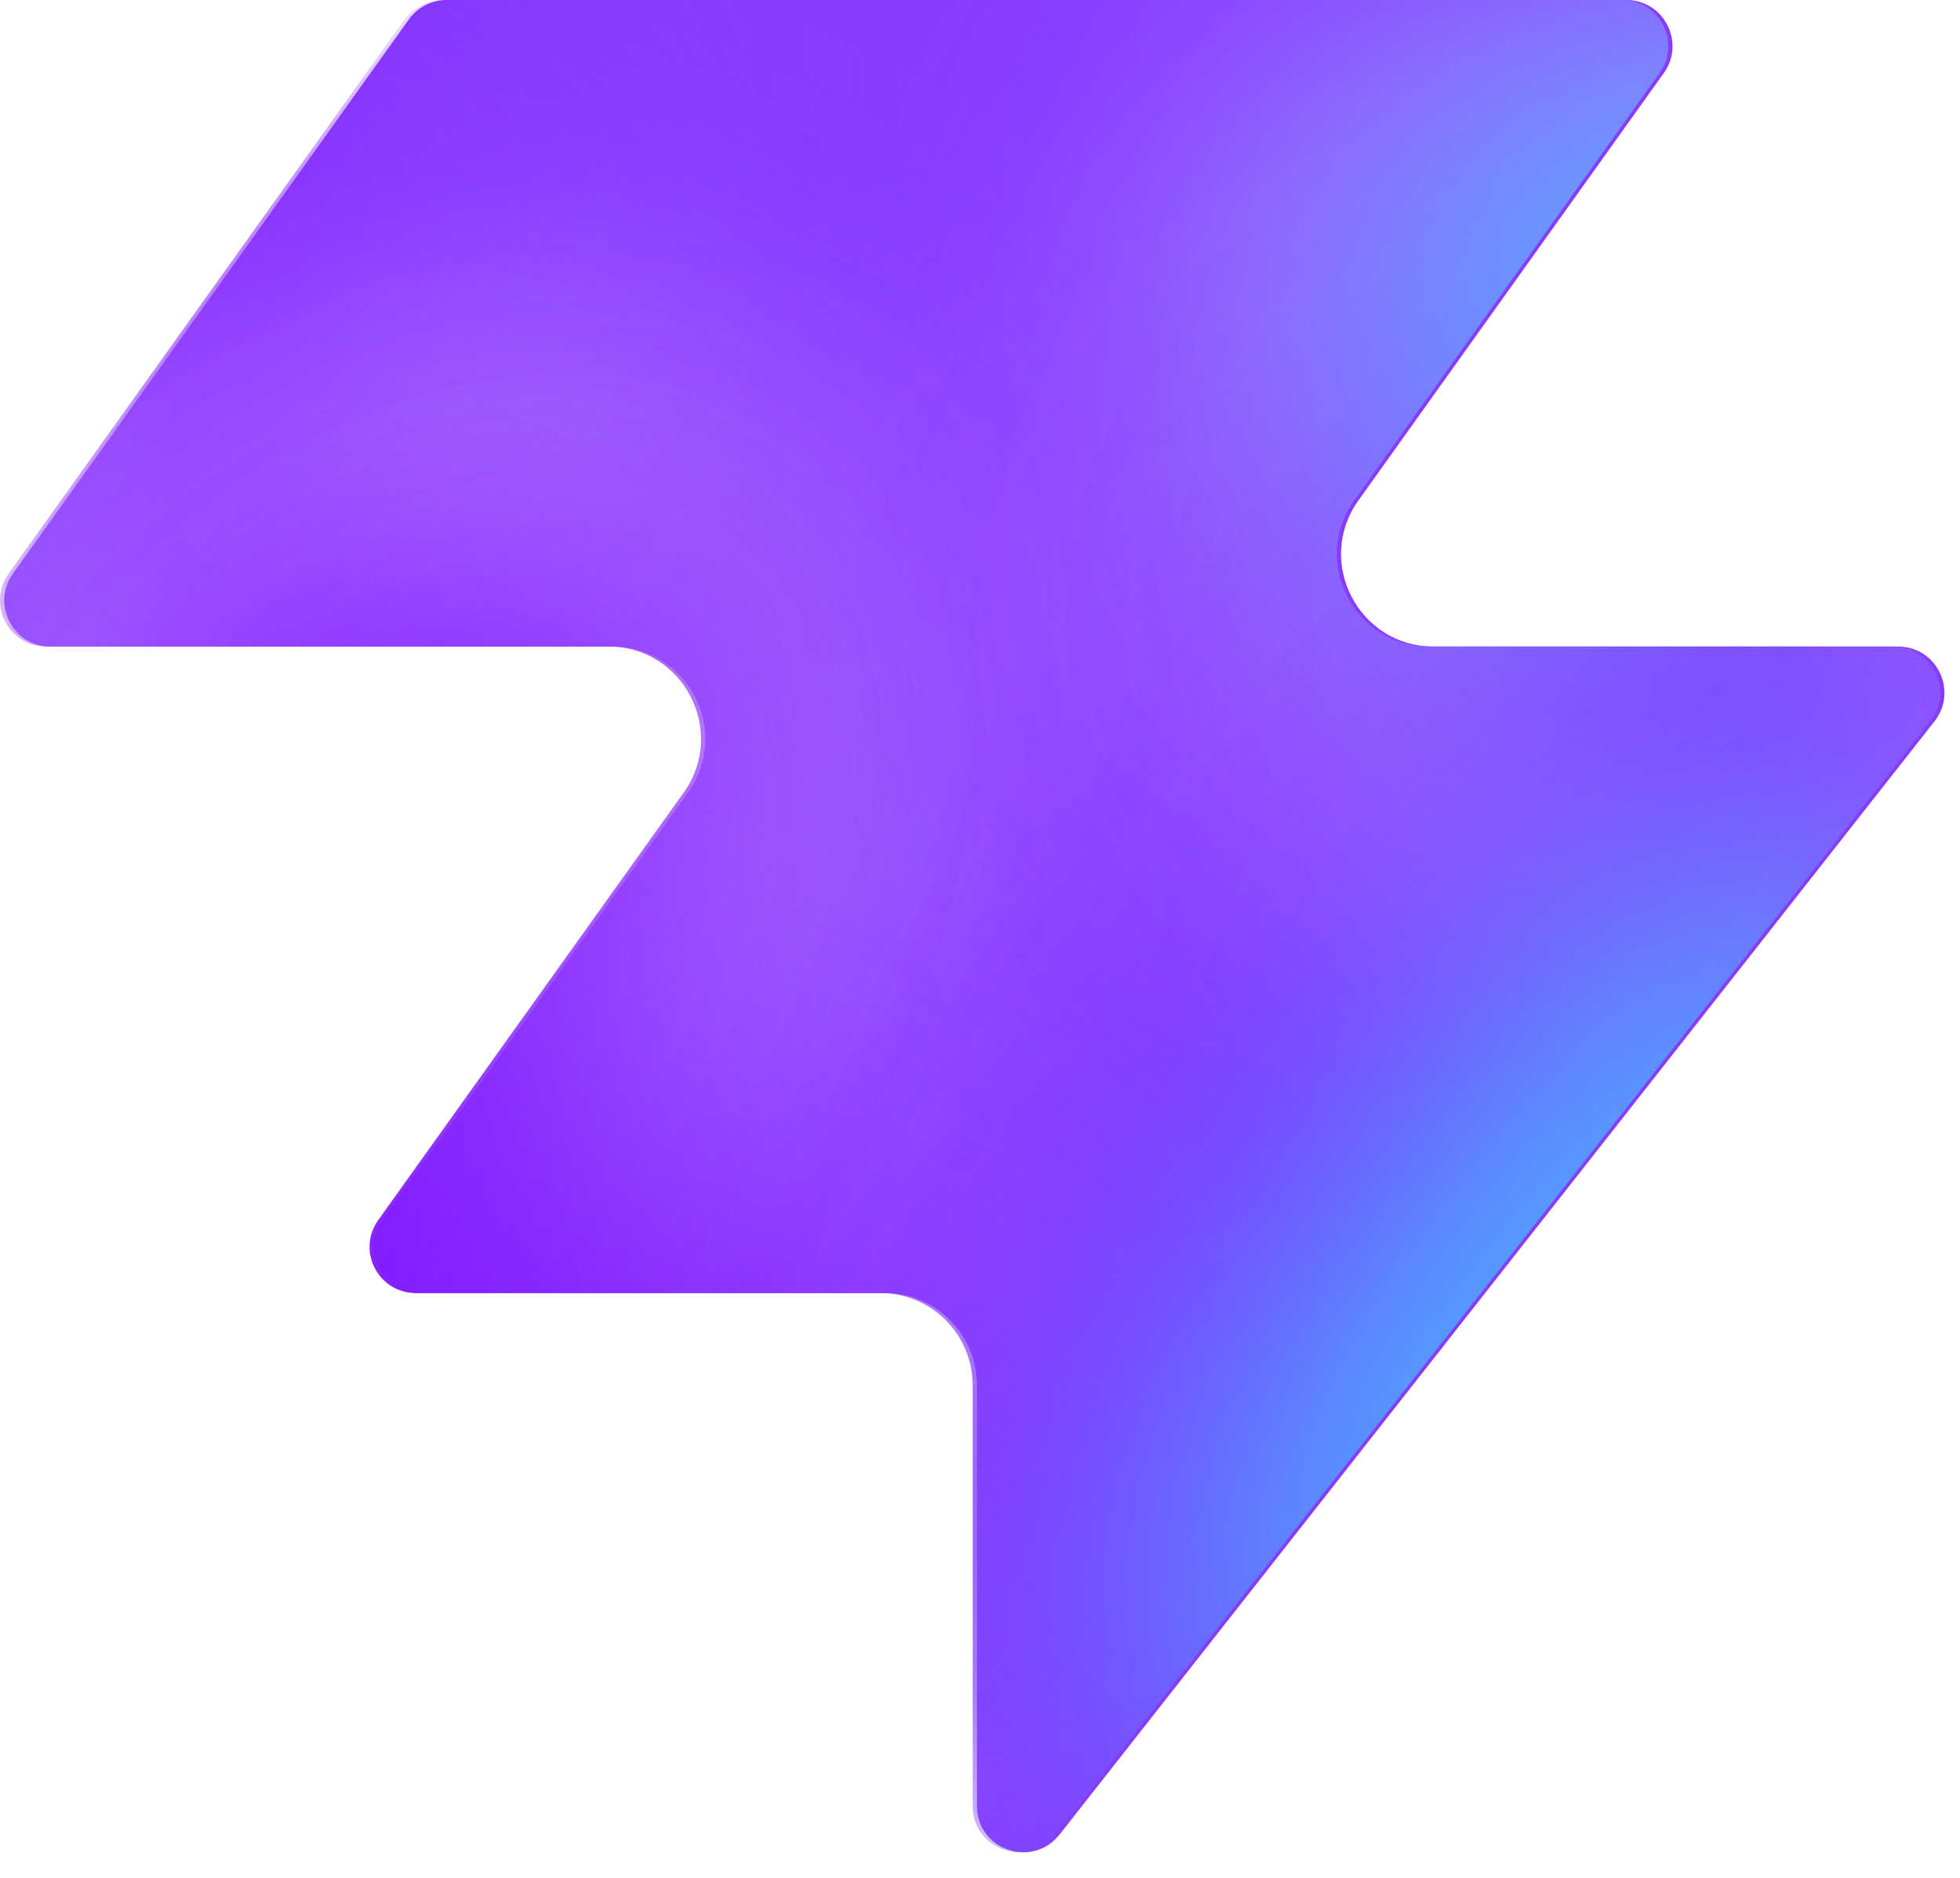
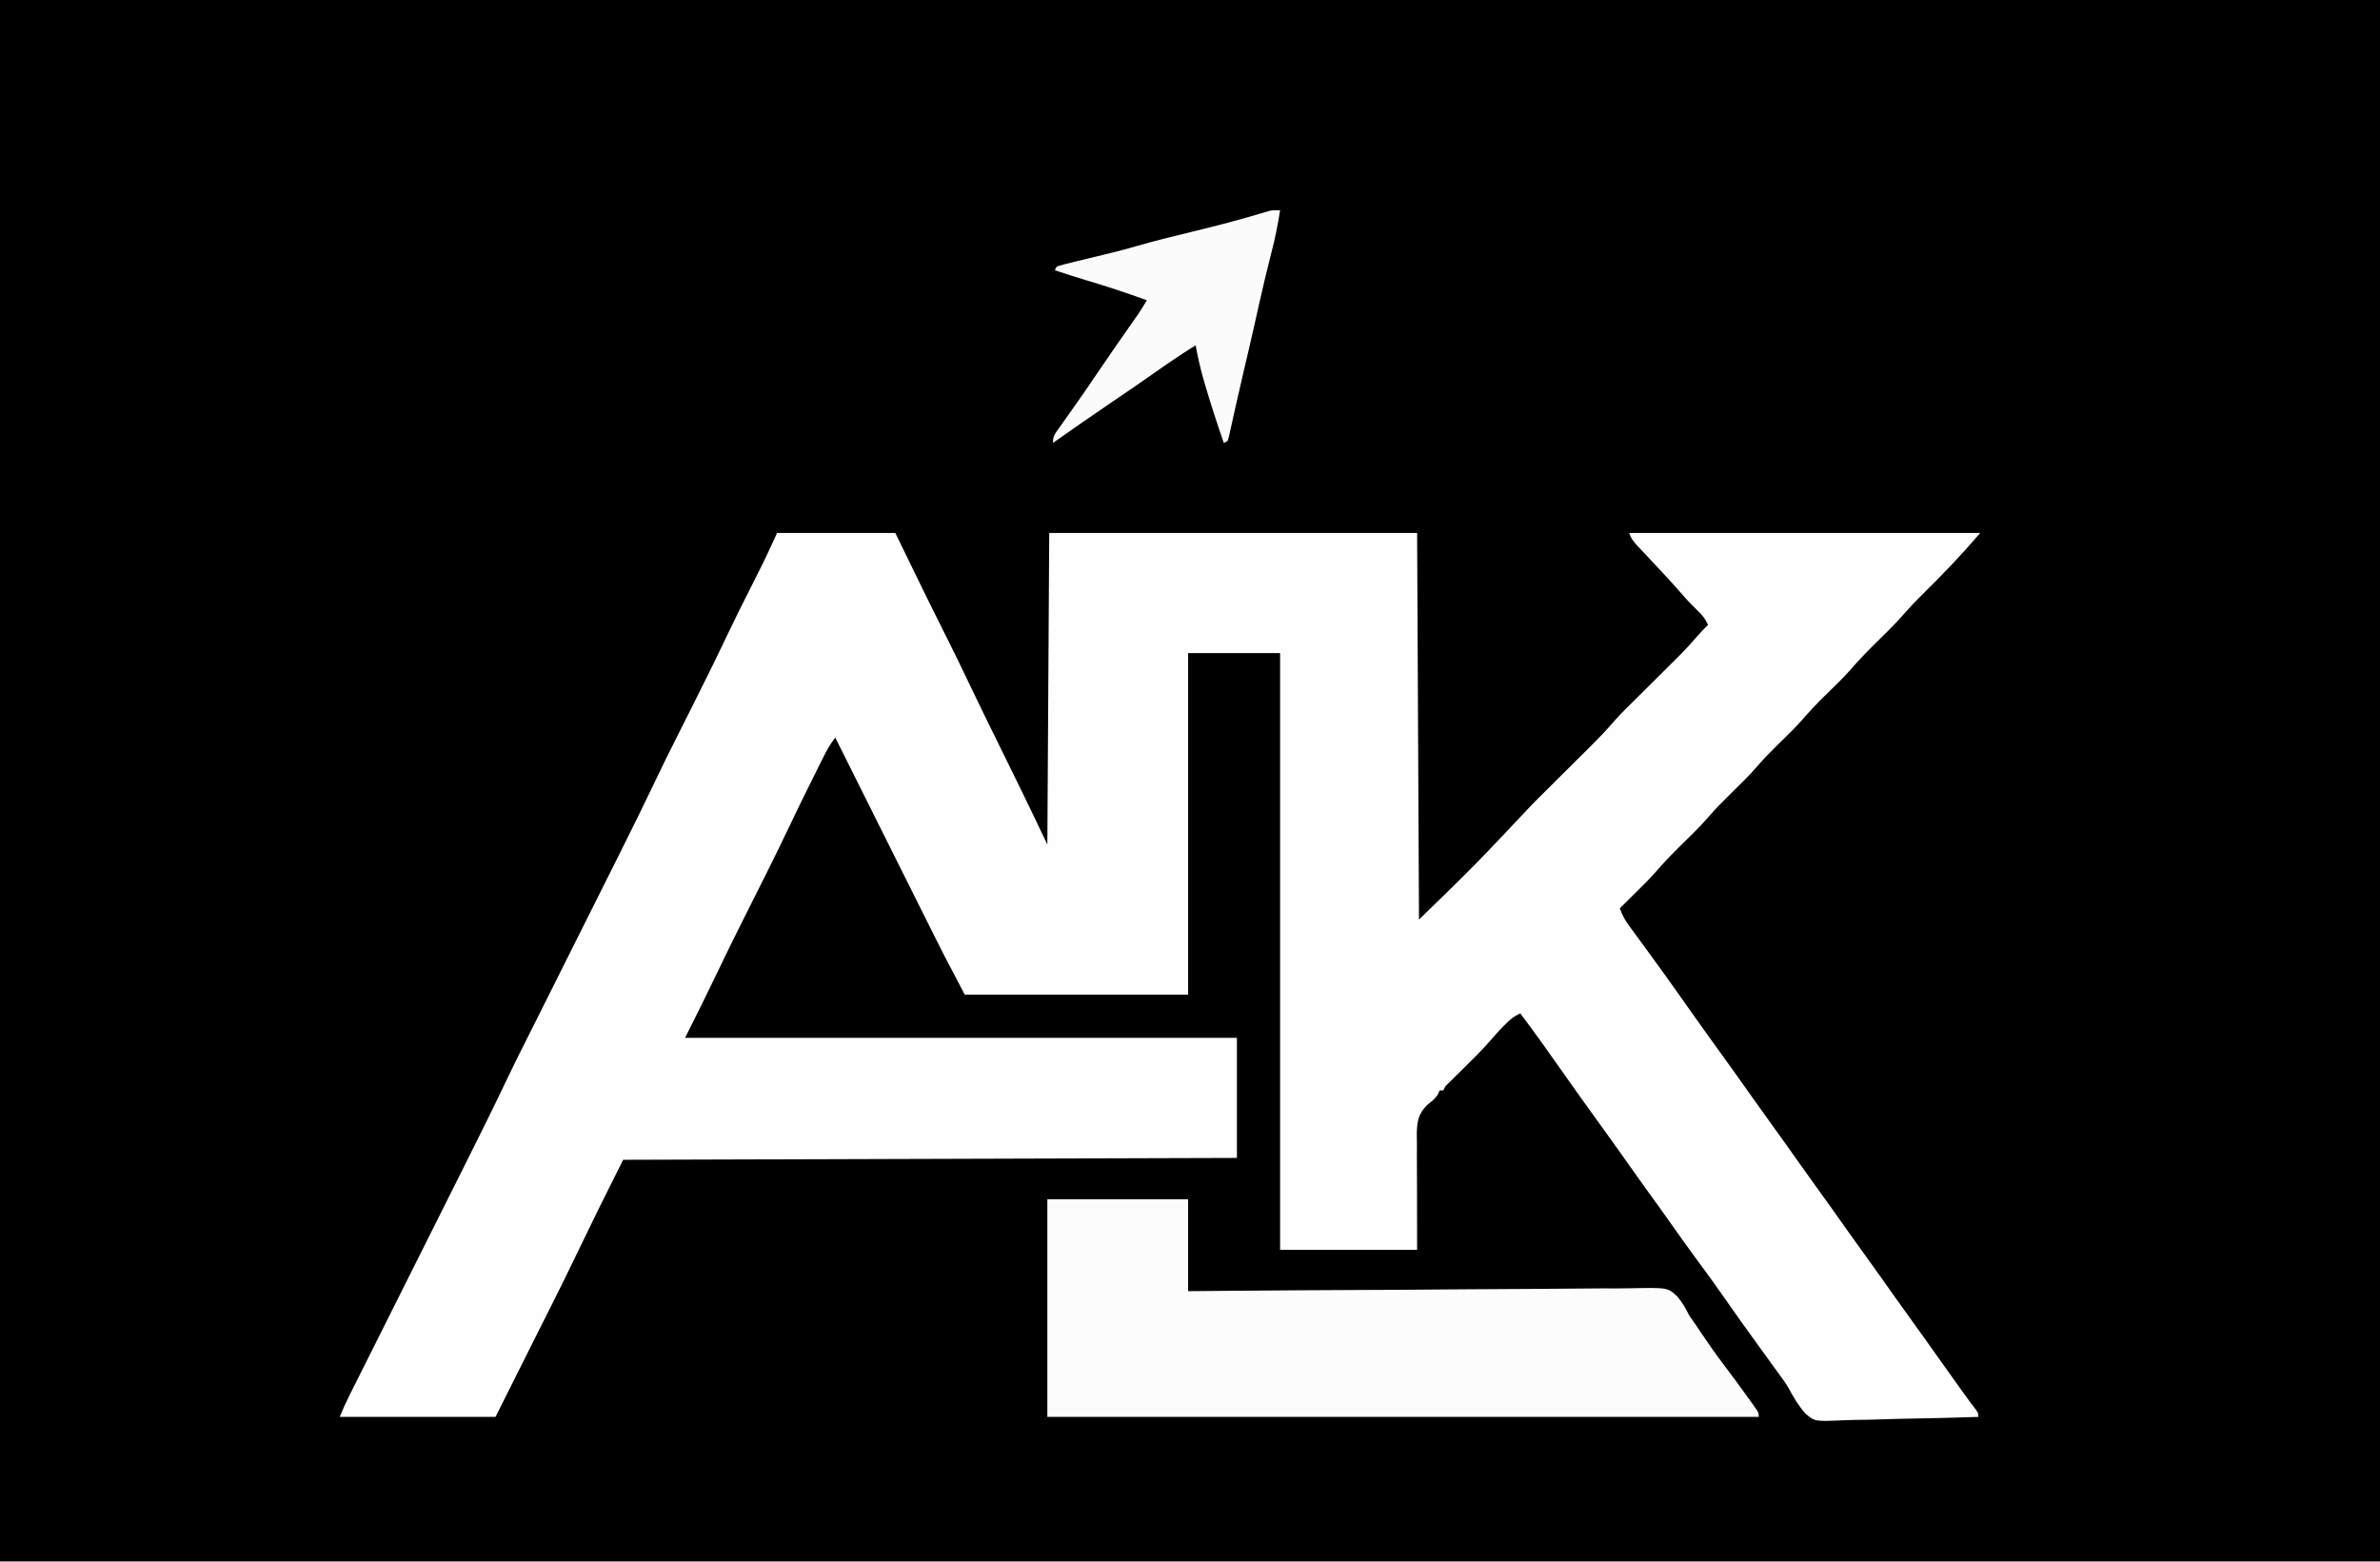
- <svg xmlns="http://www.w3.org/2000/svg" width="48" height="46" fill="none" viewBox="0 0 48 46">
-   <path fill="#863bff" d="M25.946 44.938c-.664.845-2.021.375-2.021-.698V33.937a2.26 2.26 0 0 0-2.262-2.262H10.287c-.92 0-1.456-1.04-.92-1.788l7.48-10.471c1.07-1.497 0-3.578-1.842-3.578H1.237c-.92 0-1.456-1.04-.92-1.788L10.013.474c.214-.297.556-.474.92-.474h28.894c.92 0 1.456 1.04.92 1.788l-7.48 10.471c-1.07 1.498 0 3.579 1.842 3.579h11.377c.943 0 1.473 1.088.89 1.83L25.947 44.94z" style="fill:#863bff;fill:color(display-p3 .525 .23 1);fill-opacity:1" />
-   <mask id="a" width="48" height="46" x="0" y="0" maskUnits="userSpaceOnUse" style="mask-type:alpha">
-     <path fill="#000" d="M25.842 44.938c-.664.844-2.021.375-2.021-.698V33.937a2.26 2.26 0 0 0-2.262-2.262H10.183c-.92 0-1.456-1.04-.92-1.788l7.48-10.471c1.07-1.498 0-3.579-1.842-3.579H1.133c-.92 0-1.456-1.04-.92-1.787L9.91.473c.214-.297.556-.474.92-.474h28.894c.92 0 1.456 1.04.92 1.788l-7.48 10.471c-1.07 1.498 0 3.578 1.842 3.578h11.377c.943 0 1.473 1.088.89 1.832L25.843 44.94z" style="fill:#000;fill-opacity:1" />
-   </mask>
-   <g mask="url(#a)">
-     <g filter="url(#b)">
-       <ellipse cx="5.508" cy="14.704" fill="#ede6ff" rx="5.508" ry="14.704" style="fill:#ede6ff;fill:color(display-p3 .927 .903 1);fill-opacity:1" transform="matrix(.00324 1 1 -.00324 -4.47 31.516)" />
-     </g>
-     <g filter="url(#c)">
-       <ellipse cx="10.399" cy="29.851" fill="#ede6ff" rx="10.399" ry="29.851" style="fill:#ede6ff;fill:color(display-p3 .927 .903 1);fill-opacity:1" transform="matrix(.00324 1 1 -.00324 -39.328 7.883)" />
-     </g>
-     <g filter="url(#d)">
-       <ellipse cx="5.508" cy="30.487" fill="#7e14ff" rx="5.508" ry="30.487" style="fill:#7e14ff;fill:color(display-p3 .492 .077 1);fill-opacity:1" transform="rotate(89.814 -25.913 -14.639)scale(1 -1)" />
-     </g>
-     <g filter="url(#e)">
-       <ellipse cx="5.508" cy="30.599" fill="#7e14ff" rx="5.508" ry="30.599" style="fill:#7e14ff;fill:color(display-p3 .492 .077 1);fill-opacity:1" transform="rotate(89.814 -32.644 -3.334)scale(1 -1)" />
-     </g>
-     <g filter="url(#f)">
-       <ellipse cx="5.508" cy="30.599" fill="#7e14ff" rx="5.508" ry="30.599" style="fill:#7e14ff;fill:color(display-p3 .492 .077 1);fill-opacity:1" transform="matrix(.00324 1 1 -.00324 -34.34 30.47)" />
-     </g>
-     <g filter="url(#g)">
-       <ellipse cx="14.072" cy="22.078" fill="#ede6ff" rx="14.072" ry="22.078" style="fill:#ede6ff;fill:color(display-p3 .927 .903 1);fill-opacity:1" transform="rotate(93.35 24.506 48.493)scale(-1 1)" />
-     </g>
-     <g filter="url(#h)">
-       <ellipse cx="3.47" cy="21.501" fill="#7e14ff" rx="3.47" ry="21.501" style="fill:#7e14ff;fill:color(display-p3 .492 .077 1);fill-opacity:1" transform="rotate(89.009 28.708 47.59)scale(-1 1)" />
-     </g>
-     <g filter="url(#i)">
-       <ellipse cx="3.47" cy="21.501" fill="#7e14ff" rx="3.47" ry="21.501" style="fill:#7e14ff;fill:color(display-p3 .492 .077 1);fill-opacity:1" transform="rotate(89.009 28.708 47.59)scale(-1 1)" />
-     </g>
-     <g filter="url(#j)">
-       <ellipse cx=".387" cy="8.972" fill="#7e14ff" rx="4.407" ry="29.108" style="fill:#7e14ff;fill:color(display-p3 .492 .077 1);fill-opacity:1" transform="rotate(39.51 .387 8.972)" />
-     </g>
-     <g filter="url(#k)">
-       <ellipse cx="47.523" cy="-6.092" fill="#7e14ff" rx="4.407" ry="29.108" style="fill:#7e14ff;fill:color(display-p3 .492 .077 1);fill-opacity:1" transform="rotate(37.892 47.523 -6.092)" />
-     </g>
-     <g filter="url(#l)">
-       <ellipse cx="41.412" cy="6.333" fill="#47bfff" rx="5.971" ry="9.665" style="fill:#47bfff;fill:color(display-p3 .28 .748 1);fill-opacity:1" transform="rotate(37.892 41.412 6.333)" />
-     </g>
-     <g filter="url(#m)">
-       <ellipse cx="-1.879" cy="38.332" fill="#7e14ff" rx="4.407" ry="29.108" style="fill:#7e14ff;fill:color(display-p3 .492 .077 1);fill-opacity:1" transform="rotate(37.892 -1.88 38.332)" />
-     </g>
-     <g filter="url(#n)">
-       <ellipse cx="-1.879" cy="38.332" fill="#7e14ff" rx="4.407" ry="29.108" style="fill:#7e14ff;fill:color(display-p3 .492 .077 1);fill-opacity:1" transform="rotate(37.892 -1.88 38.332)" />
-     </g>
-     <g filter="url(#o)">
-       <ellipse cx="35.651" cy="29.907" fill="#7e14ff" rx="4.407" ry="29.108" style="fill:#7e14ff;fill:color(display-p3 .492 .077 1);fill-opacity:1" transform="rotate(37.892 35.651 29.907)" />
-     </g>
-     <g filter="url(#p)">
-       <ellipse cx="38.418" cy="32.4" fill="#47bfff" rx="5.971" ry="15.297" style="fill:#47bfff;fill:color(display-p3 .28 .748 1);fill-opacity:1" transform="rotate(37.892 38.418 32.4)" />
-     </g>
-   </g>
-   <defs>
-     <filter id="b" width="60.045" height="41.654" x="-19.77" y="16.149" color-interpolation-filters="sRGB" filterUnits="userSpaceOnUse">
-       <feFlood flood-opacity="0" result="BackgroundImageFix" />
-       <feBlend in="SourceGraphic" in2="BackgroundImageFix" result="shape" />
-       <feGaussianBlur result="effect1_foregroundBlur_2002_17158" stdDeviation="7.659" />
-     </filter>
-     <filter id="c" width="90.34" height="51.437" x="-54.613" y="-7.533" color-interpolation-filters="sRGB" filterUnits="userSpaceOnUse">
-       <feFlood flood-opacity="0" result="BackgroundImageFix" />
-       <feBlend in="SourceGraphic" in2="BackgroundImageFix" result="shape" />
-       <feGaussianBlur result="effect1_foregroundBlur_2002_17158" stdDeviation="7.659" />
-     </filter>
-     <filter id="d" width="79.355" height="29.4" x="-49.64" y="2.03" color-interpolation-filters="sRGB" filterUnits="userSpaceOnUse">
-       <feFlood flood-opacity="0" result="BackgroundImageFix" />
-       <feBlend in="SourceGraphic" in2="BackgroundImageFix" result="shape" />
-       <feGaussianBlur result="effect1_foregroundBlur_2002_17158" stdDeviation="4.596" />
-     </filter>
-     <filter id="e" width="79.579" height="29.4" x="-45.045" y="20.029" color-interpolation-filters="sRGB" filterUnits="userSpaceOnUse">
-       <feFlood flood-opacity="0" result="BackgroundImageFix" />
-       <feBlend in="SourceGraphic" in2="BackgroundImageFix" result="shape" />
-       <feGaussianBlur result="effect1_foregroundBlur_2002_17158" stdDeviation="4.596" />
-     </filter>
-     <filter id="f" width="79.579" height="29.4" x="-43.513" y="21.178" color-interpolation-filters="sRGB" filterUnits="userSpaceOnUse">
-       <feFlood flood-opacity="0" result="BackgroundImageFix" />
-       <feBlend in="SourceGraphic" in2="BackgroundImageFix" result="shape" />
-       <feGaussianBlur result="effect1_foregroundBlur_2002_17158" stdDeviation="4.596" />
-     </filter>
-     <filter id="g" width="74.749" height="58.852" x="15.756" y="-17.901" color-interpolation-filters="sRGB" filterUnits="userSpaceOnUse">
-       <feFlood flood-opacity="0" result="BackgroundImageFix" />
-       <feBlend in="SourceGraphic" in2="BackgroundImageFix" result="shape" />
-       <feGaussianBlur result="effect1_foregroundBlur_2002_17158" stdDeviation="7.659" />
-     </filter>
-     <filter id="h" width="61.377" height="25.362" x="23.548" y="2.284" color-interpolation-filters="sRGB" filterUnits="userSpaceOnUse">
-       <feFlood flood-opacity="0" result="BackgroundImageFix" />
-       <feBlend in="SourceGraphic" in2="BackgroundImageFix" result="shape" />
-       <feGaussianBlur result="effect1_foregroundBlur_2002_17158" stdDeviation="4.596" />
-     </filter>
-     <filter id="i" width="61.377" height="25.362" x="23.548" y="2.284" color-interpolation-filters="sRGB" filterUnits="userSpaceOnUse">
-       <feFlood flood-opacity="0" result="BackgroundImageFix" />
-       <feBlend in="SourceGraphic" in2="BackgroundImageFix" result="shape" />
-       <feGaussianBlur result="effect1_foregroundBlur_2002_17158" stdDeviation="4.596" />
-     </filter>
-     <filter id="j" width="56.045" height="63.649" x="-27.636" y="-22.853" color-interpolation-filters="sRGB" filterUnits="userSpaceOnUse">
-       <feFlood flood-opacity="0" result="BackgroundImageFix" />
-       <feBlend in="SourceGraphic" in2="BackgroundImageFix" result="shape" />
-       <feGaussianBlur result="effect1_foregroundBlur_2002_17158" stdDeviation="4.596" />
-     </filter>
-     <filter id="k" width="54.814" height="64.646" x="20.116" y="-38.415" color-interpolation-filters="sRGB" filterUnits="userSpaceOnUse">
-       <feFlood flood-opacity="0" result="BackgroundImageFix" />
-       <feBlend in="SourceGraphic" in2="BackgroundImageFix" result="shape" />
-       <feGaussianBlur result="effect1_foregroundBlur_2002_17158" stdDeviation="4.596" />
-     </filter>
-     <filter id="l" width="33.541" height="35.313" x="24.641" y="-11.323" color-interpolation-filters="sRGB" filterUnits="userSpaceOnUse">
-       <feFlood flood-opacity="0" result="BackgroundImageFix" />
-       <feBlend in="SourceGraphic" in2="BackgroundImageFix" result="shape" />
-       <feGaussianBlur result="effect1_foregroundBlur_2002_17158" stdDeviation="4.596" />
-     </filter>
-     <filter id="m" width="54.814" height="64.646" x="-29.286" y="6.009" color-interpolation-filters="sRGB" filterUnits="userSpaceOnUse">
-       <feFlood flood-opacity="0" result="BackgroundImageFix" />
-       <feBlend in="SourceGraphic" in2="BackgroundImageFix" result="shape" />
-       <feGaussianBlur result="effect1_foregroundBlur_2002_17158" stdDeviation="4.596" />
-     </filter>
-     <filter id="n" width="54.814" height="64.646" x="-29.286" y="6.009" color-interpolation-filters="sRGB" filterUnits="userSpaceOnUse">
-       <feFlood flood-opacity="0" result="BackgroundImageFix" />
-       <feBlend in="SourceGraphic" in2="BackgroundImageFix" result="shape" />
-       <feGaussianBlur result="effect1_foregroundBlur_2002_17158" stdDeviation="4.596" />
-     </filter>
-     <filter id="o" width="54.814" height="64.646" x="8.244" y="-2.416" color-interpolation-filters="sRGB" filterUnits="userSpaceOnUse">
-       <feFlood flood-opacity="0" result="BackgroundImageFix" />
-       <feBlend in="SourceGraphic" in2="BackgroundImageFix" result="shape" />
-       <feGaussianBlur result="effect1_foregroundBlur_2002_17158" stdDeviation="4.596" />
-     </filter>
-     <filter id="p" width="39.409" height="43.623" x="18.713" y="10.588" color-interpolation-filters="sRGB" filterUnits="userSpaceOnUse">
-       <feFlood flood-opacity="0" result="BackgroundImageFix" />
-       <feBlend in="SourceGraphic" in2="BackgroundImageFix" result="shape" />
-       <feGaussianBlur result="effect1_foregroundBlur_2002_17158" stdDeviation="4.596" />
-     </filter>
-   </defs>
+ <svg xmlns="http://www.w3.org/2000/svg" version="1.1" width="1268" height="832">
+   <path d="M0 0 C418.44 0 836.88 0 1268 0 C1268 274.56 1268 549.12 1268 832 C849.56 832 431.12 832 0 832 C0 557.44 0 282.88 0 0 Z " fill="#000000" transform="translate(0,0)" />
+   <path d="M0 0 C20.79 0 41.58 0 63 0 C66.032 6.229 69.064 12.457 72.188 18.875 C78.529 31.89 84.879 44.898 91.425 57.812 C94.729 64.36 97.904 70.965 101.059 77.586 C107.266 90.61 113.628 103.556 120 116.5 C122.21 120.989 124.418 125.479 126.625 129.969 C127.102 130.937 127.58 131.906 128.072 132.903 C133.473 143.893 138.715 154.951 144 166 C144.33 111.22 144.66 56.44 145 0 C209.68 0 274.36 0 341 0 C341.33 67.98 341.66 135.96 342 206 C372.182 176.638 372.182 176.638 401 146 C402.433 144.497 403.882 143.009 405.355 141.547 C406.133 140.772 406.911 139.998 407.712 139.2 C408.937 137.987 408.937 137.987 410.188 136.75 C411.049 135.892 411.91 135.035 412.798 134.151 C416.45 130.515 420.109 126.885 423.767 123.254 C426.451 120.588 429.132 117.919 431.812 115.25 C433.038 114.037 433.038 114.037 434.288 112.8 C438.446 108.659 442.41 104.436 446.237 99.988 C449.506 96.302 453.03 92.869 456.531 89.406 C457.326 88.615 458.121 87.824 458.94 87.009 C462.305 83.66 465.677 80.316 469.048 76.972 C471.524 74.515 473.996 72.054 476.469 69.594 C477.596 68.479 477.596 68.479 478.745 67.342 C482.846 63.26 486.767 59.088 490.531 54.692 C492.263 52.698 494.095 50.829 496 49 C494.583 45.748 492.875 43.686 490.312 41.25 C487.679 38.683 485.149 36.1 482.75 33.312 C479.677 29.744 476.511 26.268 473.312 22.812 C472.553 21.991 472.553 21.991 471.779 21.152 C469.063 18.215 466.336 15.291 463.594 12.379 C463.044 11.792 462.495 11.205 461.928 10.6 C460.871 9.472 459.811 8.347 458.745 7.226 C456.498 4.82 455.055 3.164 454 0 C515.71 0 577.42 0 641 0 C636.607 5.126 632.187 10.097 627.562 15 C626.526 16.101 626.526 16.101 625.469 17.224 C620.132 22.867 614.686 28.391 609.137 33.826 C606.194 36.726 603.382 39.672 600.691 42.809 C595.588 48.72 589.943 54.101 584.383 59.578 C580.007 63.914 575.81 68.301 571.801 72.977 C567.456 77.859 562.683 82.351 558.027 86.934 C553.765 91.155 549.693 95.44 545.787 99.99 C541.649 104.643 537.11 108.925 532.672 113.289 C529.169 116.756 525.742 120.228 522.531 123.969 C517.687 129.605 512.321 134.724 507.027 139.934 C503.407 143.519 499.849 147.099 496.531 150.969 C491.494 156.837 485.888 162.155 480.383 167.578 C475.998 171.923 471.786 176.318 467.769 181.004 C464.373 184.836 460.702 188.401 457.062 192 C456.283 192.775 455.504 193.549 454.701 194.348 C452.803 196.234 450.903 198.118 449 200 C450.21 203.265 451.519 205.99 453.582 208.793 C454.095 209.496 454.608 210.199 455.137 210.924 C455.966 212.044 455.966 212.044 456.812 213.188 C457.995 214.805 459.177 216.422 460.359 218.039 C461.267 219.275 461.267 219.275 462.193 220.536 C465.001 224.365 467.783 228.213 470.562 232.062 C471.098 232.804 471.634 233.545 472.186 234.308 C476.897 240.834 481.538 247.408 486.172 253.988 C492.504 262.979 498.927 271.904 505.375 280.812 C510.125 287.376 514.82 293.977 519.48 300.605 C523.114 305.765 526.797 310.889 530.5 316 C535.21 322.501 539.863 329.039 544.48 335.605 C548.115 340.766 551.797 345.889 555.5 351 C560.21 357.501 564.863 364.039 569.48 370.605 C573.115 375.766 576.797 380.889 580.5 386 C585.21 392.501 589.863 399.039 594.48 405.605 C598.115 410.766 601.797 415.889 605.5 421 C609.707 426.806 613.876 432.635 618 438.5 C622.314 444.634 626.671 450.734 631.062 456.812 C631.611 457.572 632.159 458.331 632.725 459.113 C635.64 463.154 635.64 463.154 638.67 467.108 C640 469 640 469 640 471 C628.474 471.395 616.95 471.697 605.418 471.881 C600.062 471.969 594.711 472.089 589.357 472.282 C584.183 472.468 579.013 472.569 573.835 472.613 C571.868 472.644 569.901 472.705 567.936 472.797 C552.96 473.472 552.96 473.472 548.001 469.33 C544.367 465.265 541.638 460.765 539.077 455.969 C537.728 453.502 536.137 451.274 534.441 449.035 C533.961 448.371 533.48 447.706 532.985 447.022 C532.515 446.375 532.046 445.729 531.562 445.062 C531.029 444.326 530.496 443.589 529.947 442.83 C527.763 439.811 525.576 436.793 523.387 433.778 C517.202 425.258 511.076 416.704 505.062 408.062 C499.865 400.595 494.533 393.242 489.112 385.936 C484.811 380.13 480.617 374.258 476.468 368.343 C472.855 363.197 469.19 358.091 465.5 353 C461.293 347.194 457.124 341.365 453 335.5 C448.29 328.803 443.517 322.154 438.717 315.522 C432.319 306.682 425.974 297.808 419.691 288.886 C411.915 277.842 404.125 266.792 396 256 C392.539 257.484 390.315 259.446 387.688 262.125 C386.969 262.849 386.251 263.574 385.512 264.32 C383.565 266.397 381.706 268.497 379.855 270.656 C375.368 275.818 370.494 280.577 365.625 285.375 C363.823 287.151 362.024 288.93 360.227 290.711 C359.044 291.876 359.044 291.876 357.838 293.064 C355.942 294.872 355.942 294.872 355 297 C354.34 297 353.68 297 353 297 C352.764 297.583 352.528 298.167 352.285 298.768 C350.73 301.469 348.875 302.774 346.444 304.711 C341.709 309.373 340.984 313.456 340.835 319.812 C340.828 322.085 340.864 324.356 340.902 326.629 C340.896 328.049 340.885 329.47 340.87 330.891 C340.844 336.114 340.895 341.339 340.938 346.562 C340.968 364.104 340.968 364.104 341 382 C316.91 382 292.82 382 268 382 C268 277.06 268 172.12 268 64 C251.83 64 235.66 64 219 64 C219 124.06 219 184.12 219 246 C179.73 246 140.46 246 100 246 C88.512 224.172 88.512 224.172 83.449 214.011 C82.872 212.857 82.295 211.704 81.7 210.515 C80.156 207.426 78.614 204.336 77.072 201.246 C75.447 197.989 73.819 194.733 72.192 191.477 C69.127 185.344 66.064 179.211 63.002 173.076 C59.509 166.079 56.014 159.083 52.518 152.086 C45.343 137.726 38.17 123.363 31 109 C28.314 112.472 26.315 116.095 24.375 120.02 C23.855 121.061 23.855 121.061 23.323 122.124 C22.585 123.603 21.849 125.084 21.115 126.565 C20.035 128.741 18.95 130.915 17.863 133.088 C13.74 141.356 9.718 149.668 5.75 158.012 C-0.851 171.881 -7.763 185.591 -14.666 199.312 C-20.395 210.705 -26.085 222.109 -31.562 233.625 C-37.232 245.486 -43.121 257.241 -49 269 C48.02 269 145.04 269 245 269 C245 290.12 245 311.24 245 333 C137.09 333.33 29.18 333.66 -82 334 C-95.149 360.23 -95.149 360.23 -107.917 386.606 C-115.009 401.419 -122.475 416.056 -129.834 430.737 C-132.52 436.096 -135.202 441.456 -137.885 446.815 C-141.921 454.878 -145.961 462.939 -150 471 C-177.39 471 -204.78 471 -233 471 C-231.419 467.048 -229.736 463.352 -227.834 459.555 C-227.36 458.605 -227.36 458.605 -226.875 457.636 C-225.817 455.521 -224.756 453.407 -223.696 451.293 C-222.935 449.773 -222.174 448.253 -221.413 446.733 C-219.775 443.459 -218.135 440.186 -216.494 436.913 C-213.889 431.716 -211.286 426.517 -208.684 421.317 C-202.679 409.318 -196.669 397.321 -190.659 385.324 C-185.174 374.373 -179.689 363.421 -174.207 352.468 C-172.05 348.158 -169.892 343.848 -167.732 339.54 C-159.45 323.018 -151.208 306.487 -143.284 289.789 C-140.342 283.597 -137.274 277.473 -134.186 271.354 C-131.669 266.358 -129.17 261.352 -126.667 256.349 C-125.776 254.57 -124.885 252.791 -123.994 251.012 C-119.012 241.061 -114.032 231.109 -109.053 221.157 C-105.52 214.098 -101.987 207.038 -98.452 199.98 C-95.34 193.766 -92.23 187.551 -89.121 181.335 C-87.487 178.069 -85.852 174.802 -84.215 171.537 C-77.133 157.403 -70.152 143.228 -63.363 128.95 C-60.456 122.843 -57.451 116.789 -54.406 110.75 C-53.849 109.639 -53.291 108.527 -52.716 107.382 C-50.401 102.767 -48.081 98.155 -45.761 93.543 C-39.34 80.769 -32.986 67.972 -26.85 55.058 C-22.749 46.436 -18.491 37.898 -14.188 29.375 C-12.762 26.551 -11.339 23.725 -9.918 20.898 C-9.612 20.294 -9.305 19.69 -8.99 19.067 C-5.828 12.777 -2.957 6.406 0 0 Z " fill="#FEFEFE" transform="translate(414,284)" />
+   <path d="M0 0 C24.75 0 49.5 0 75 0 C75 16.17 75 32.34 75 49 C86.599 48.898 86.599 48.898 98.433 48.794 C123.192 48.585 147.951 48.44 172.71 48.336 C176.558 48.32 180.405 48.303 184.253 48.286 C185.019 48.282 185.785 48.279 186.574 48.276 C198.967 48.219 211.36 48.117 223.752 47.997 C236.474 47.875 249.195 47.803 261.918 47.777 C269.765 47.759 277.61 47.703 285.456 47.597 C291.479 47.52 297.5 47.512 303.524 47.53 C305.99 47.526 308.457 47.5 310.922 47.45 C330.527 47.073 330.527 47.073 335.622 51.822 C338.292 54.929 340.155 58.346 342 62 C343.108 63.638 344.236 65.263 345.398 66.863 C346.394 68.344 347.386 69.827 348.375 71.312 C352.461 77.366 356.645 83.309 361.062 89.125 C365.38 94.814 369.61 100.556 373.75 106.375 C374.276 107.107 374.802 107.84 375.344 108.594 C375.823 109.272 376.303 109.95 376.797 110.648 C377.223 111.248 377.65 111.848 378.089 112.466 C379 114 379 114 379 116 C253.93 116 128.86 116 0 116 C0 77.72 0 39.44 0 0 Z " fill="#FCFCFC" transform="translate(558,639)" />
+   <path d="M0 0 C-1.181 7.729 -2.705 15.252 -4.688 22.812 C-7.095 32.217 -9.319 41.651 -11.438 51.125 C-12.028 53.767 -12.619 56.409 -13.211 59.051 C-13.358 59.709 -13.506 60.367 -13.657 61.045 C-15.528 69.382 -17.477 77.7 -19.434 86.017 C-20.89 92.213 -22.322 98.412 -23.703 104.625 C-23.974 105.835 -24.246 107.045 -24.525 108.292 C-25.039 110.591 -25.547 112.892 -26.047 115.195 C-26.275 116.209 -26.503 117.224 -26.738 118.27 C-26.935 119.163 -27.131 120.056 -27.333 120.976 C-27.553 121.644 -27.773 122.312 -28 123 C-28.99 123.495 -28.99 123.495 -30 124 C-33.661 113.336 -37.2 102.65 -40.312 91.812 C-40.554 90.978 -40.796 90.143 -41.045 89.282 C-42.66 83.571 -43.914 77.834 -45 72 C-52.768 76.784 -60.232 81.926 -67.687 87.18 C-74.576 92.026 -81.526 96.777 -88.5 101.5 C-99.41 108.892 -110.232 116.403 -121 124 C-121 120.35 -120.119 119.389 -118.027 116.449 C-117.383 115.535 -116.738 114.62 -116.074 113.678 C-115.369 112.691 -114.664 111.704 -113.938 110.688 C-112.456 108.588 -110.976 106.488 -109.496 104.387 C-108.742 103.319 -107.988 102.25 -107.21 101.15 C-103.924 96.467 -100.71 91.736 -97.5 87 C-91.468 78.116 -85.353 69.291 -79.189 60.498 C-78.555 59.59 -77.92 58.682 -77.266 57.746 C-76.706 56.949 -76.147 56.151 -75.571 55.33 C-73.956 52.935 -72.464 50.489 -71 48 C-81.534 44.14 -92.141 40.66 -102.891 37.449 C-108.631 35.734 -114.33 33.935 -120 32 C-119.67 31.34 -119.34 30.68 -119 30 C-116.504 29.227 -114.058 28.575 -111.52 27.977 C-110.755 27.789 -109.991 27.602 -109.203 27.409 C-106.741 26.806 -104.277 26.215 -101.812 25.625 C-98.61 24.85 -95.408 24.071 -92.207 23.289 C-91.014 22.999 -91.014 22.999 -89.797 22.702 C-85.224 21.579 -80.692 20.369 -76.172 19.047 C-65.743 16.004 -55.163 13.52 -44.614 10.933 C-33.228 8.136 -21.909 5.217 -10.677 1.847 C-9.449 1.485 -9.449 1.485 -8.196 1.115 C-7.48 0.899 -6.763 0.684 -6.026 0.462 C-4 0 -4 0 0 0 Z " fill="#FBFBFB" transform="translate(682,112)" />
</svg>
